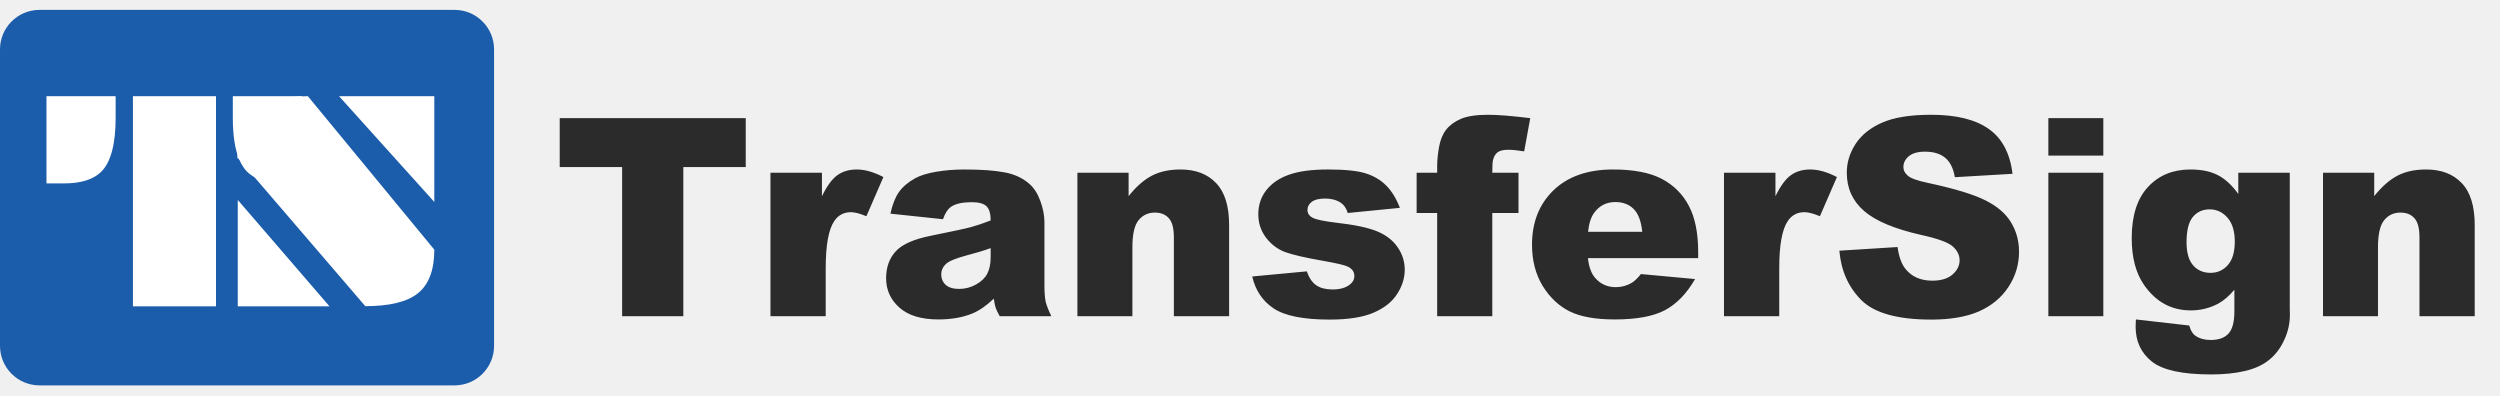
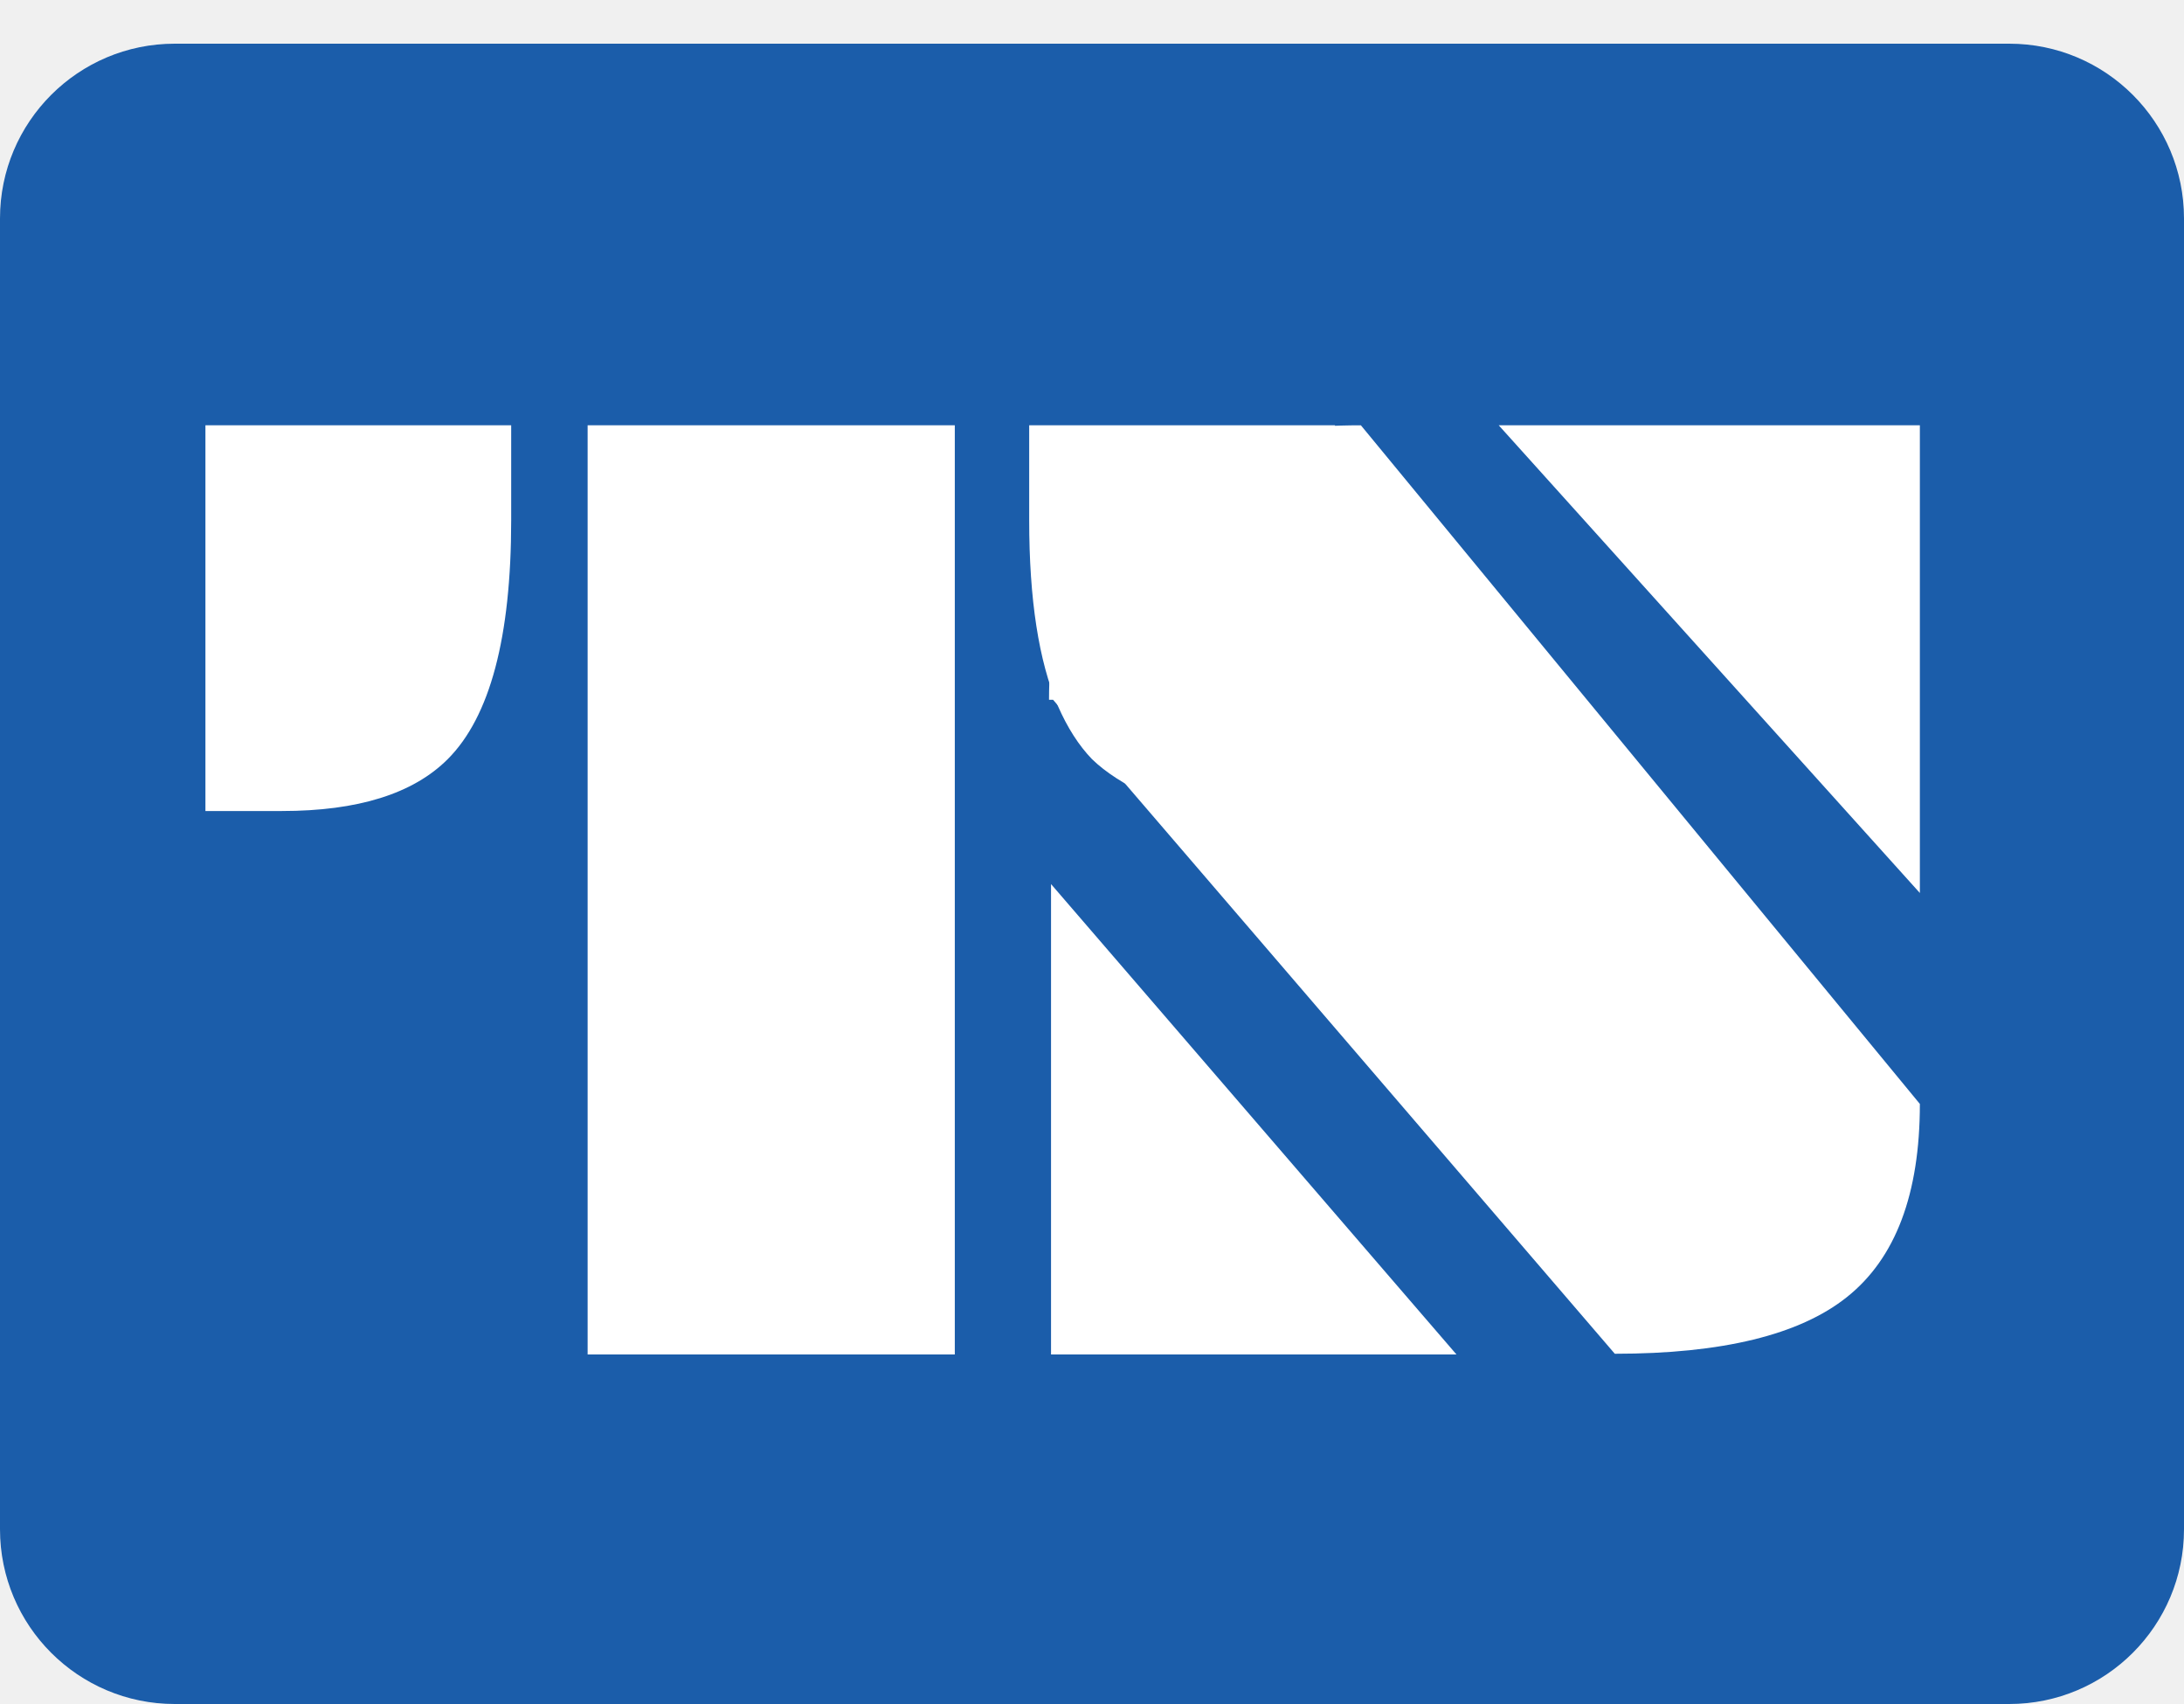
- <svg xmlns="http://www.w3.org/2000/svg" width="253" height="40" viewBox="0 0 253 40" fill="none">
+ <svg xmlns="http://www.w3.org/2000/svg" width="50" height="39" viewBox="0 0 50 39" fill="none">
  <path d="M0 5C0 2.791 1.791 1 4 1H46C48.209 1 50 2.791 50 5V35C50 37.209 48.209 39 46 39H4C1.791 39 0 37.209 0 35V5Z" fill="#1B5DAA" />
  <path d="M34.312 9.734H43.953V20.438L34.312 9.734ZM24.109 16.016H24.016C24.016 13.87 24.599 12.287 25.766 11.266C26.932 10.245 28.729 9.734 31.156 9.734L43.953 25.266C43.953 27.328 43.396 28.802 42.281 29.688C41.198 30.552 39.427 30.984 36.969 30.984L24.109 16.016ZM24.062 20.234L33.344 31H24.062V20.234Z" fill="white" />
  <path d="M23.562 9.734H30.562V18.562H28.812C27.667 18.562 26.823 18.443 26.281 18.203C25.74 17.953 25.312 17.677 25 17.375C24.698 17.062 24.438 16.656 24.219 16.156C23.781 15.135 23.562 13.719 23.562 11.906V9.734ZM13.453 9.734H21.859V31H13.453V9.734ZM4.703 9.734H11.703V11.906C11.703 14.583 11.219 16.406 10.25 17.375C9.458 18.167 8.193 18.562 6.453 18.562H4.703V9.734Z" fill="white" />
-   <path d="M56.643 11.957H75.469V16.906H69.152V32H62.959V16.906H56.643V11.957ZM77.971 17.48H83.18V19.859C83.681 18.829 84.196 18.123 84.725 17.74C85.262 17.348 85.923 17.152 86.707 17.152C87.527 17.152 88.425 17.408 89.4 17.918L87.678 21.883C87.022 21.609 86.502 21.473 86.119 21.473C85.39 21.473 84.825 21.773 84.424 22.375C83.85 23.223 83.562 24.809 83.562 27.133V32H77.971V17.48ZM95.43 22.184L90.111 21.623C90.312 20.693 90.599 19.964 90.973 19.436C91.356 18.898 91.902 18.433 92.613 18.041C93.124 17.759 93.826 17.54 94.719 17.385C95.612 17.23 96.578 17.152 97.617 17.152C99.285 17.152 100.625 17.248 101.637 17.439C102.648 17.622 103.492 18.009 104.166 18.602C104.64 19.012 105.014 19.595 105.287 20.352C105.561 21.099 105.697 21.814 105.697 22.498V28.91C105.697 29.594 105.738 30.131 105.82 30.523C105.911 30.906 106.103 31.398 106.395 32H101.172C100.962 31.626 100.826 31.344 100.762 31.152C100.698 30.952 100.634 30.642 100.57 30.223C99.841 30.924 99.117 31.426 98.397 31.727C97.412 32.128 96.268 32.328 94.965 32.328C93.233 32.328 91.916 31.927 91.014 31.125C90.12 30.323 89.674 29.334 89.674 28.158C89.674 27.055 89.997 26.148 90.644 25.438C91.292 24.727 92.486 24.198 94.227 23.852C96.314 23.432 97.667 23.141 98.287 22.977C98.907 22.803 99.563 22.58 100.256 22.307C100.256 21.623 100.115 21.145 99.832 20.871C99.549 20.598 99.053 20.461 98.342 20.461C97.43 20.461 96.747 20.607 96.291 20.898C95.936 21.126 95.648 21.555 95.43 22.184ZM100.256 25.109C99.49 25.383 98.693 25.624 97.863 25.834C96.733 26.135 96.018 26.431 95.717 26.723C95.407 27.023 95.252 27.365 95.252 27.748C95.252 28.186 95.402 28.546 95.703 28.828C96.013 29.102 96.464 29.238 97.057 29.238C97.676 29.238 98.251 29.088 98.779 28.787C99.317 28.486 99.695 28.122 99.914 27.693C100.142 27.256 100.256 26.691 100.256 25.998V25.109ZM109.033 17.48H114.215V19.846C114.99 18.88 115.773 18.191 116.566 17.781C117.359 17.362 118.326 17.152 119.465 17.152C121.005 17.152 122.208 17.613 123.074 18.533C123.949 19.445 124.387 20.857 124.387 22.771V32H118.795V24.016C118.795 23.104 118.626 22.462 118.289 22.088C117.952 21.705 117.478 21.514 116.867 21.514C116.193 21.514 115.646 21.769 115.227 22.279C114.807 22.79 114.598 23.706 114.598 25.027V32H109.033V17.48ZM126.725 27.98L132.248 27.461C132.476 28.117 132.795 28.587 133.205 28.869C133.615 29.152 134.162 29.293 134.846 29.293C135.593 29.293 136.172 29.134 136.582 28.814C136.901 28.578 137.061 28.281 137.061 27.926C137.061 27.525 136.851 27.215 136.432 26.996C136.131 26.841 135.333 26.65 134.039 26.422C132.107 26.085 130.762 25.775 130.006 25.492C129.258 25.201 128.625 24.713 128.105 24.029C127.595 23.346 127.34 22.566 127.34 21.691C127.34 20.734 127.618 19.91 128.174 19.217C128.73 18.524 129.495 18.009 130.471 17.672C131.446 17.326 132.754 17.152 134.395 17.152C136.126 17.152 137.402 17.285 138.223 17.549C139.052 17.813 139.74 18.223 140.287 18.779C140.843 19.335 141.303 20.087 141.668 21.035L136.391 21.555C136.254 21.09 136.026 20.748 135.707 20.529C135.27 20.238 134.741 20.092 134.121 20.092C133.492 20.092 133.032 20.206 132.74 20.434C132.458 20.652 132.316 20.921 132.316 21.24C132.316 21.596 132.499 21.865 132.863 22.047C133.228 22.229 134.021 22.393 135.242 22.539C137.092 22.749 138.469 23.04 139.371 23.414C140.273 23.788 140.962 24.321 141.436 25.014C141.919 25.706 142.16 26.467 142.16 27.297C142.16 28.135 141.905 28.951 141.395 29.744C140.893 30.537 140.096 31.171 139.002 31.645C137.917 32.109 136.436 32.342 134.559 32.342C131.906 32.342 130.015 31.963 128.885 31.207C127.764 30.451 127.044 29.375 126.725 27.98ZM151.02 17.48H153.672V21.555H151.02V32H145.441V21.555H143.363V17.48H145.441V16.824C145.441 16.232 145.505 15.58 145.633 14.869C145.76 14.158 145.997 13.579 146.344 13.133C146.699 12.677 147.191 12.312 147.82 12.039C148.458 11.757 149.388 11.615 150.609 11.615C151.585 11.615 153.002 11.729 154.861 11.957L154.246 15.32C153.581 15.211 153.043 15.156 152.633 15.156C152.132 15.156 151.771 15.243 151.553 15.416C151.334 15.58 151.179 15.844 151.088 16.209C151.042 16.41 151.02 16.833 151.02 17.48ZM171.855 26.121H160.699C160.799 27.014 161.041 27.68 161.424 28.117C161.962 28.746 162.663 29.061 163.529 29.061C164.076 29.061 164.596 28.924 165.088 28.65C165.389 28.477 165.712 28.172 166.059 27.734L171.541 28.24C170.702 29.699 169.691 30.747 168.506 31.385C167.321 32.014 165.621 32.328 163.406 32.328C161.483 32.328 159.97 32.059 158.867 31.521C157.764 30.975 156.848 30.113 156.119 28.938C155.399 27.753 155.039 26.363 155.039 24.768C155.039 22.498 155.764 20.662 157.213 19.258C158.671 17.854 160.681 17.152 163.242 17.152C165.32 17.152 166.961 17.467 168.164 18.096C169.367 18.725 170.283 19.636 170.912 20.83C171.541 22.024 171.855 23.578 171.855 25.492V26.121ZM166.195 23.455C166.086 22.38 165.794 21.609 165.32 21.145C164.855 20.68 164.24 20.447 163.475 20.447C162.59 20.447 161.884 20.798 161.355 21.5C161.018 21.938 160.804 22.589 160.713 23.455H166.195ZM174.467 17.48H179.676V19.859C180.177 18.829 180.692 18.123 181.221 17.74C181.758 17.348 182.419 17.152 183.203 17.152C184.023 17.152 184.921 17.408 185.896 17.918L184.174 21.883C183.518 21.609 182.998 21.473 182.615 21.473C181.886 21.473 181.321 21.773 180.92 22.375C180.346 23.223 180.059 24.809 180.059 27.133V32H174.467V17.48ZM186.143 25.369L192.035 25C192.163 25.957 192.423 26.686 192.814 27.188C193.452 27.999 194.364 28.404 195.549 28.404C196.433 28.404 197.112 28.199 197.586 27.789C198.069 27.37 198.311 26.887 198.311 26.34C198.311 25.82 198.083 25.355 197.627 24.945C197.171 24.535 196.114 24.148 194.455 23.783C191.739 23.172 189.802 22.361 188.645 21.35C187.478 20.338 186.895 19.048 186.895 17.48C186.895 16.451 187.191 15.48 187.783 14.568C188.385 13.648 189.283 12.928 190.477 12.408C191.68 11.88 193.325 11.615 195.412 11.615C197.973 11.615 199.924 12.094 201.264 13.051C202.613 13.999 203.415 15.512 203.67 17.59L197.832 17.932C197.677 17.029 197.349 16.373 196.848 15.963C196.355 15.553 195.672 15.348 194.797 15.348C194.077 15.348 193.535 15.503 193.17 15.812C192.805 16.113 192.623 16.482 192.623 16.92C192.623 17.239 192.773 17.526 193.074 17.781C193.366 18.046 194.059 18.292 195.152 18.52C197.859 19.103 199.796 19.695 200.963 20.297C202.139 20.889 202.991 21.628 203.52 22.512C204.057 23.396 204.326 24.385 204.326 25.479C204.326 26.764 203.971 27.949 203.26 29.033C202.549 30.118 201.555 30.943 200.279 31.508C199.003 32.064 197.395 32.342 195.453 32.342C192.044 32.342 189.684 31.686 188.371 30.373C187.059 29.061 186.316 27.393 186.143 25.369ZM207.293 11.957H212.857V15.744H207.293V11.957ZM207.293 17.48H212.857V32H207.293V17.48ZM226.516 17.48H231.725V31.193L231.738 31.836C231.738 32.747 231.542 33.613 231.15 34.434C230.768 35.263 230.253 35.933 229.605 36.443C228.967 36.954 228.152 37.323 227.158 37.551C226.174 37.779 225.044 37.893 223.768 37.893C220.851 37.893 218.846 37.455 217.752 36.58C216.667 35.705 216.125 34.534 216.125 33.066C216.125 32.884 216.134 32.638 216.152 32.328L221.553 32.943C221.689 33.445 221.899 33.791 222.182 33.982C222.592 34.265 223.107 34.406 223.727 34.406C224.529 34.406 225.126 34.192 225.518 33.764C225.919 33.335 226.119 32.588 226.119 31.521V29.32C225.572 29.967 225.025 30.437 224.479 30.729C223.622 31.184 222.697 31.412 221.703 31.412C219.762 31.412 218.194 30.564 217 28.869C216.152 27.666 215.729 26.076 215.729 24.098C215.729 21.837 216.275 20.115 217.369 18.93C218.463 17.745 219.894 17.152 221.662 17.152C222.792 17.152 223.722 17.344 224.451 17.727C225.189 18.109 225.878 18.743 226.516 19.627V17.48ZM221.279 24.521C221.279 25.57 221.503 26.349 221.949 26.859C222.396 27.361 222.984 27.611 223.713 27.611C224.406 27.611 224.984 27.352 225.449 26.832C225.923 26.303 226.16 25.51 226.16 24.453C226.16 23.396 225.914 22.589 225.422 22.033C224.93 21.468 224.328 21.186 223.617 21.186C222.906 21.186 222.337 21.445 221.908 21.965C221.489 22.475 221.279 23.328 221.279 24.521ZM235.088 17.48H240.27V19.846C241.044 18.88 241.828 18.191 242.621 17.781C243.414 17.362 244.38 17.152 245.52 17.152C247.06 17.152 248.263 17.613 249.129 18.533C250.004 19.445 250.441 20.857 250.441 22.771V32H244.85V24.016C244.85 23.104 244.681 22.462 244.344 22.088C244.007 21.705 243.533 21.514 242.922 21.514C242.247 21.514 241.701 21.769 241.281 22.279C240.862 22.79 240.652 23.706 240.652 25.027V32H235.088V17.48Z" fill="#2B2B2B" />
</svg>
